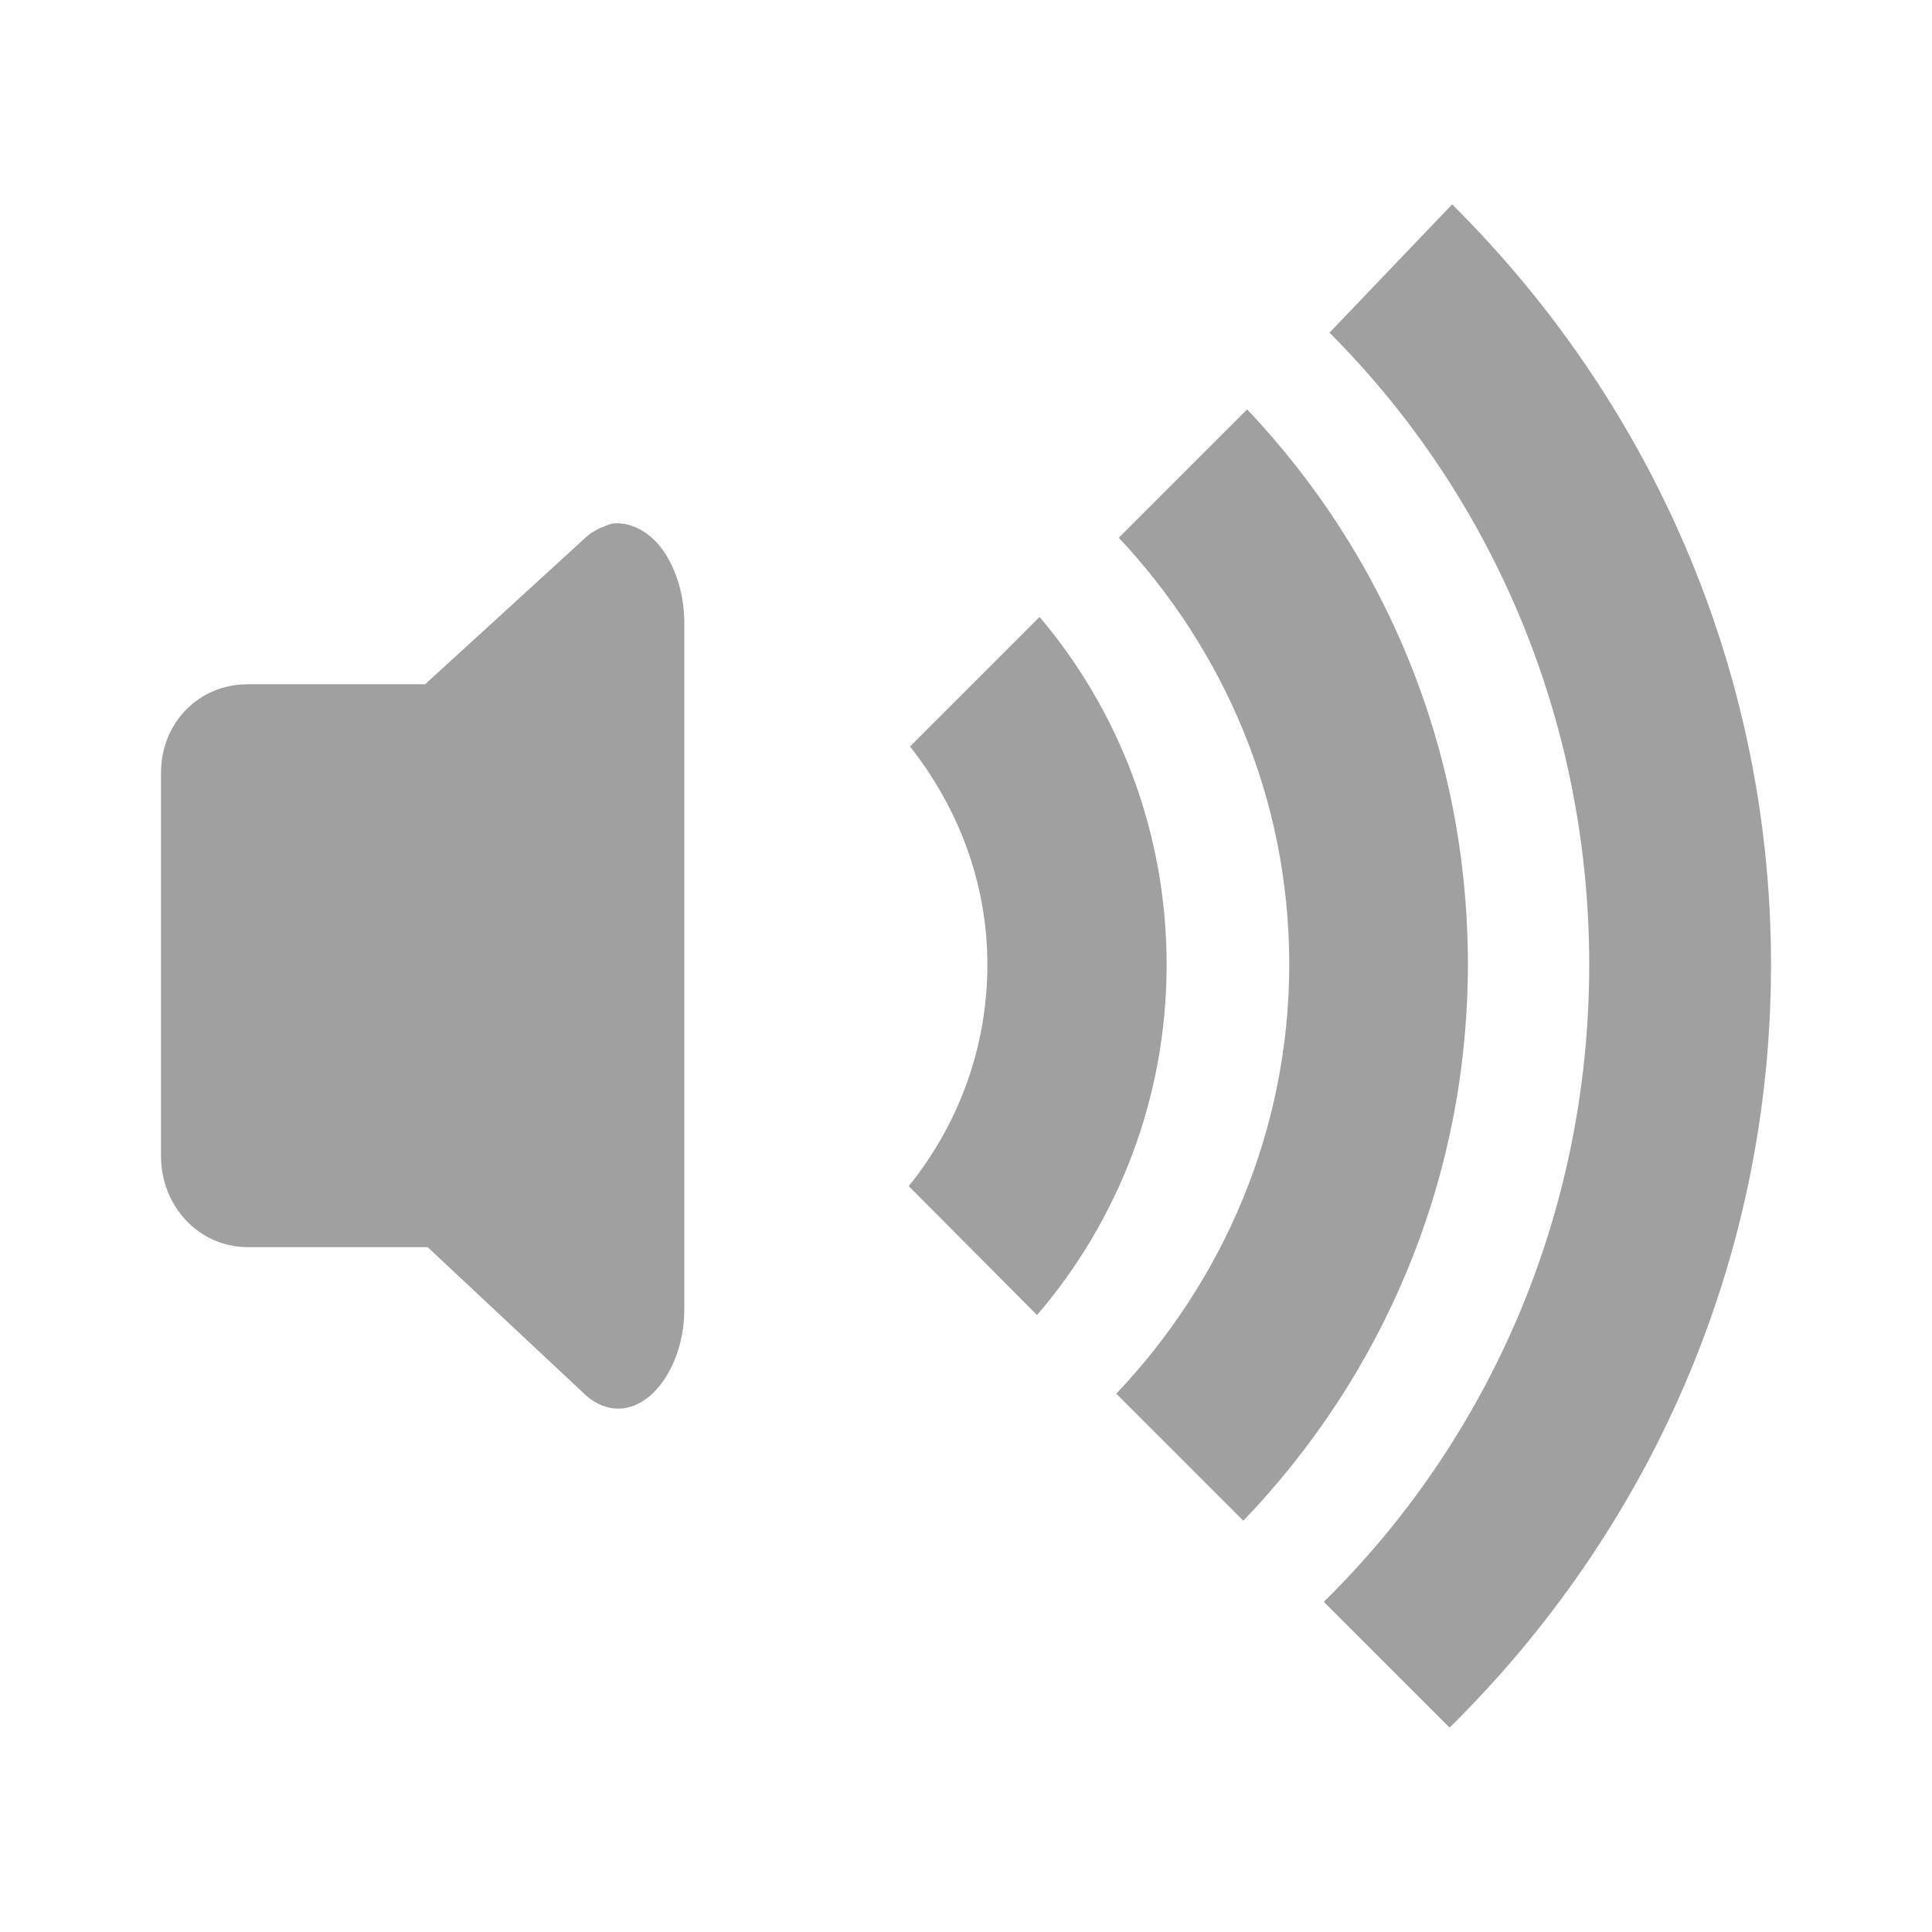
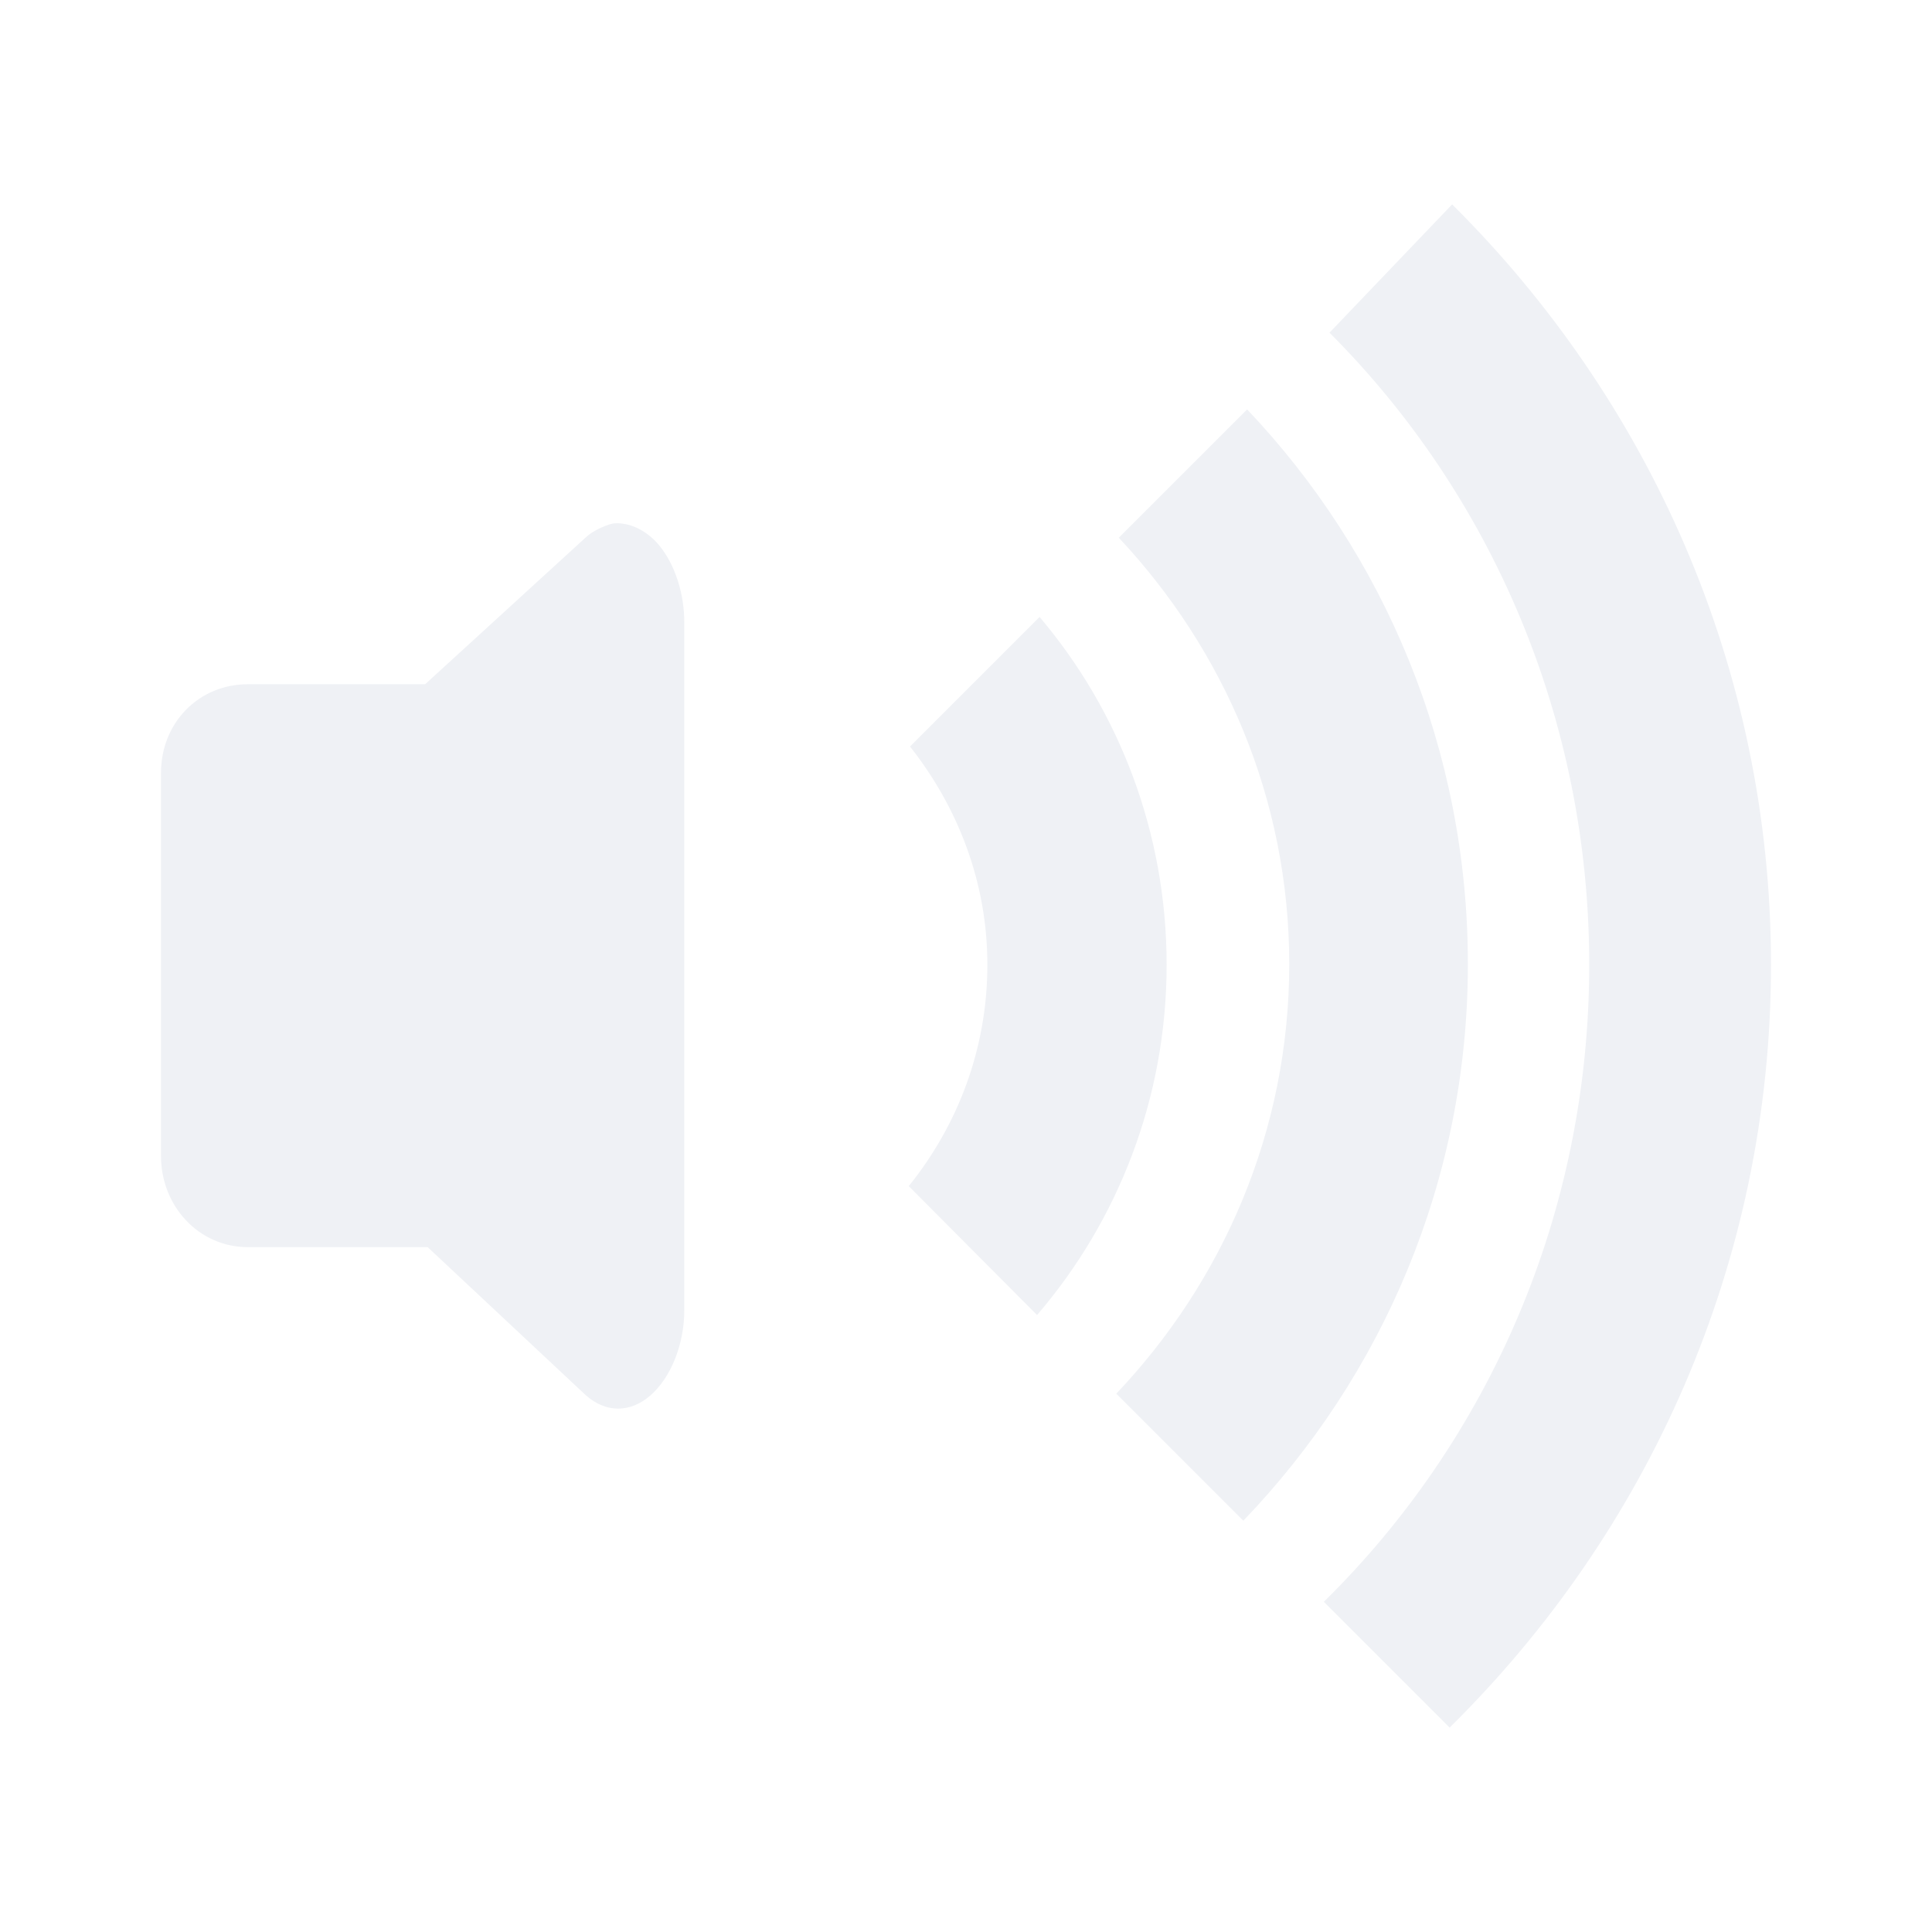
<svg xmlns="http://www.w3.org/2000/svg" xmlns:xlink="http://www.w3.org/1999/xlink" version="1.0" width="96" height="96" id="svg2" style="display:inline">
  <defs id="defs4">
    <linearGradient id="linearGradient4081">
      <stop id="stop4083" style="stop-color:#aaaaaa;stop-opacity:1" offset="0" />
      <stop id="stop4085" style="stop-color:#f0f0f0;stop-opacity:1" offset="1" />
    </linearGradient>
    <linearGradient x1="4.883" y1="-33.968" x2="4.883" y2="-43.829" id="linearGradient2955" xlink:href="#linearGradient4081" gradientUnits="userSpaceOnUse" gradientTransform="matrix(4.444444,0,0,4.444444,3.555556,221.0417)" />
    <linearGradient id="linearGradient3183">
      <stop id="stop3185" style="stop-color:#c80000;stop-opacity:1" offset="0" />
      <stop id="stop3187" style="stop-color:#f3604d;stop-opacity:1" offset="1" />
    </linearGradient>
    <linearGradient x1="11" y1="11.016" x2="19" y2="11.016" id="linearGradient2927" xlink:href="#linearGradient3183" gradientUnits="userSpaceOnUse" gradientTransform="matrix(0,-3,2.96525,0,27.33592,93.00001)" />
  </defs>
-   <path style="display:inline;fill:#a0a0a0;fill-opacity:1;fill-rule:nonzero;stroke:none" id="path3536-7" d="m 72.156,10.156 -6.094,6.375 c 8.018,8.018 12.906,19.174 12.906,31.406 0,12.374 -5.005,23.617 -13.188,31.656 l 6.25,6.25 C 81.848,76.169 88,62.799 88,47.938 88,33.147 81.891,19.82 72.156,10.156 Z m -10.188,10.188 -6.375,6.375 c 5.212,5.559 8.469,12.972 8.469,21.188 0,8.282 -3.306,15.77 -8.594,21.344 l 6.312,6.312 C 68.683,68.375 72.938,58.651 72.938,47.906 c 0,-10.671 -4.155,-20.385 -10.969,-27.562 z M 30.656,26 c -0.243,-3.5e-5 -0.321,0.041 -0.562,0.125 -0.315,0.122 -0.692,0.306 -0.969,0.562 L 21.125,34 H 12.312 C 9.889,34 8,35.901 8,38.406 V 57.438 c 0,2.506 1.889,4.531 4.313,4.531 H 21.25 l 7.875,7.375 c 1,0.868 2.187,0.865 3.188,0 1.001,-0.865 1.694,-2.524 1.688,-4.25 V 57.375 38.656 30.969 c 0.014,-1.479 -0.479,-2.946 -1.25,-3.875 C 32.171,26.397 31.385,26 30.656,26 Z m 21,4.656 -6.438,6.438 c 2.368,2.999 3.844,6.727 3.844,10.844 0,4.182 -1.475,7.982 -3.906,11 l 6.375,6.406 c 4.015,-4.676 6.438,-10.769 6.438,-17.406 0,-6.575 -2.369,-12.624 -6.312,-17.281 z" />
+   <path style="display:inline;fill:#eff1f5;fill-opacity:1;fill-rule:nonzero;stroke:none" id="path3536-7" d="m 72.156,10.156 -6.094,6.375 c 8.018,8.018 12.906,19.174 12.906,31.406 0,12.374 -5.005,23.617 -13.188,31.656 l 6.25,6.25 C 81.848,76.169 88,62.799 88,47.938 88,33.147 81.891,19.82 72.156,10.156 Z m -10.188,10.188 -6.375,6.375 c 5.212,5.559 8.469,12.972 8.469,21.188 0,8.282 -3.306,15.77 -8.594,21.344 l 6.312,6.312 C 68.683,68.375 72.938,58.651 72.938,47.906 c 0,-10.671 -4.155,-20.385 -10.969,-27.562 z M 30.656,26 c -0.243,-3.5e-5 -0.321,0.041 -0.562,0.125 -0.315,0.122 -0.692,0.306 -0.969,0.562 L 21.125,34 H 12.312 C 9.889,34 8,35.901 8,38.406 V 57.438 c 0,2.506 1.889,4.531 4.313,4.531 H 21.25 l 7.875,7.375 c 1,0.868 2.187,0.865 3.188,0 1.001,-0.865 1.694,-2.524 1.688,-4.25 V 57.375 38.656 30.969 c 0.014,-1.479 -0.479,-2.946 -1.25,-3.875 C 32.171,26.397 31.385,26 30.656,26 Z m 21,4.656 -6.438,6.438 c 2.368,2.999 3.844,6.727 3.844,10.844 0,4.182 -1.475,7.982 -3.906,11 l 6.375,6.406 c 4.015,-4.676 6.438,-10.769 6.438,-17.406 0,-6.575 -2.369,-12.624 -6.312,-17.281 z" />
</svg>
